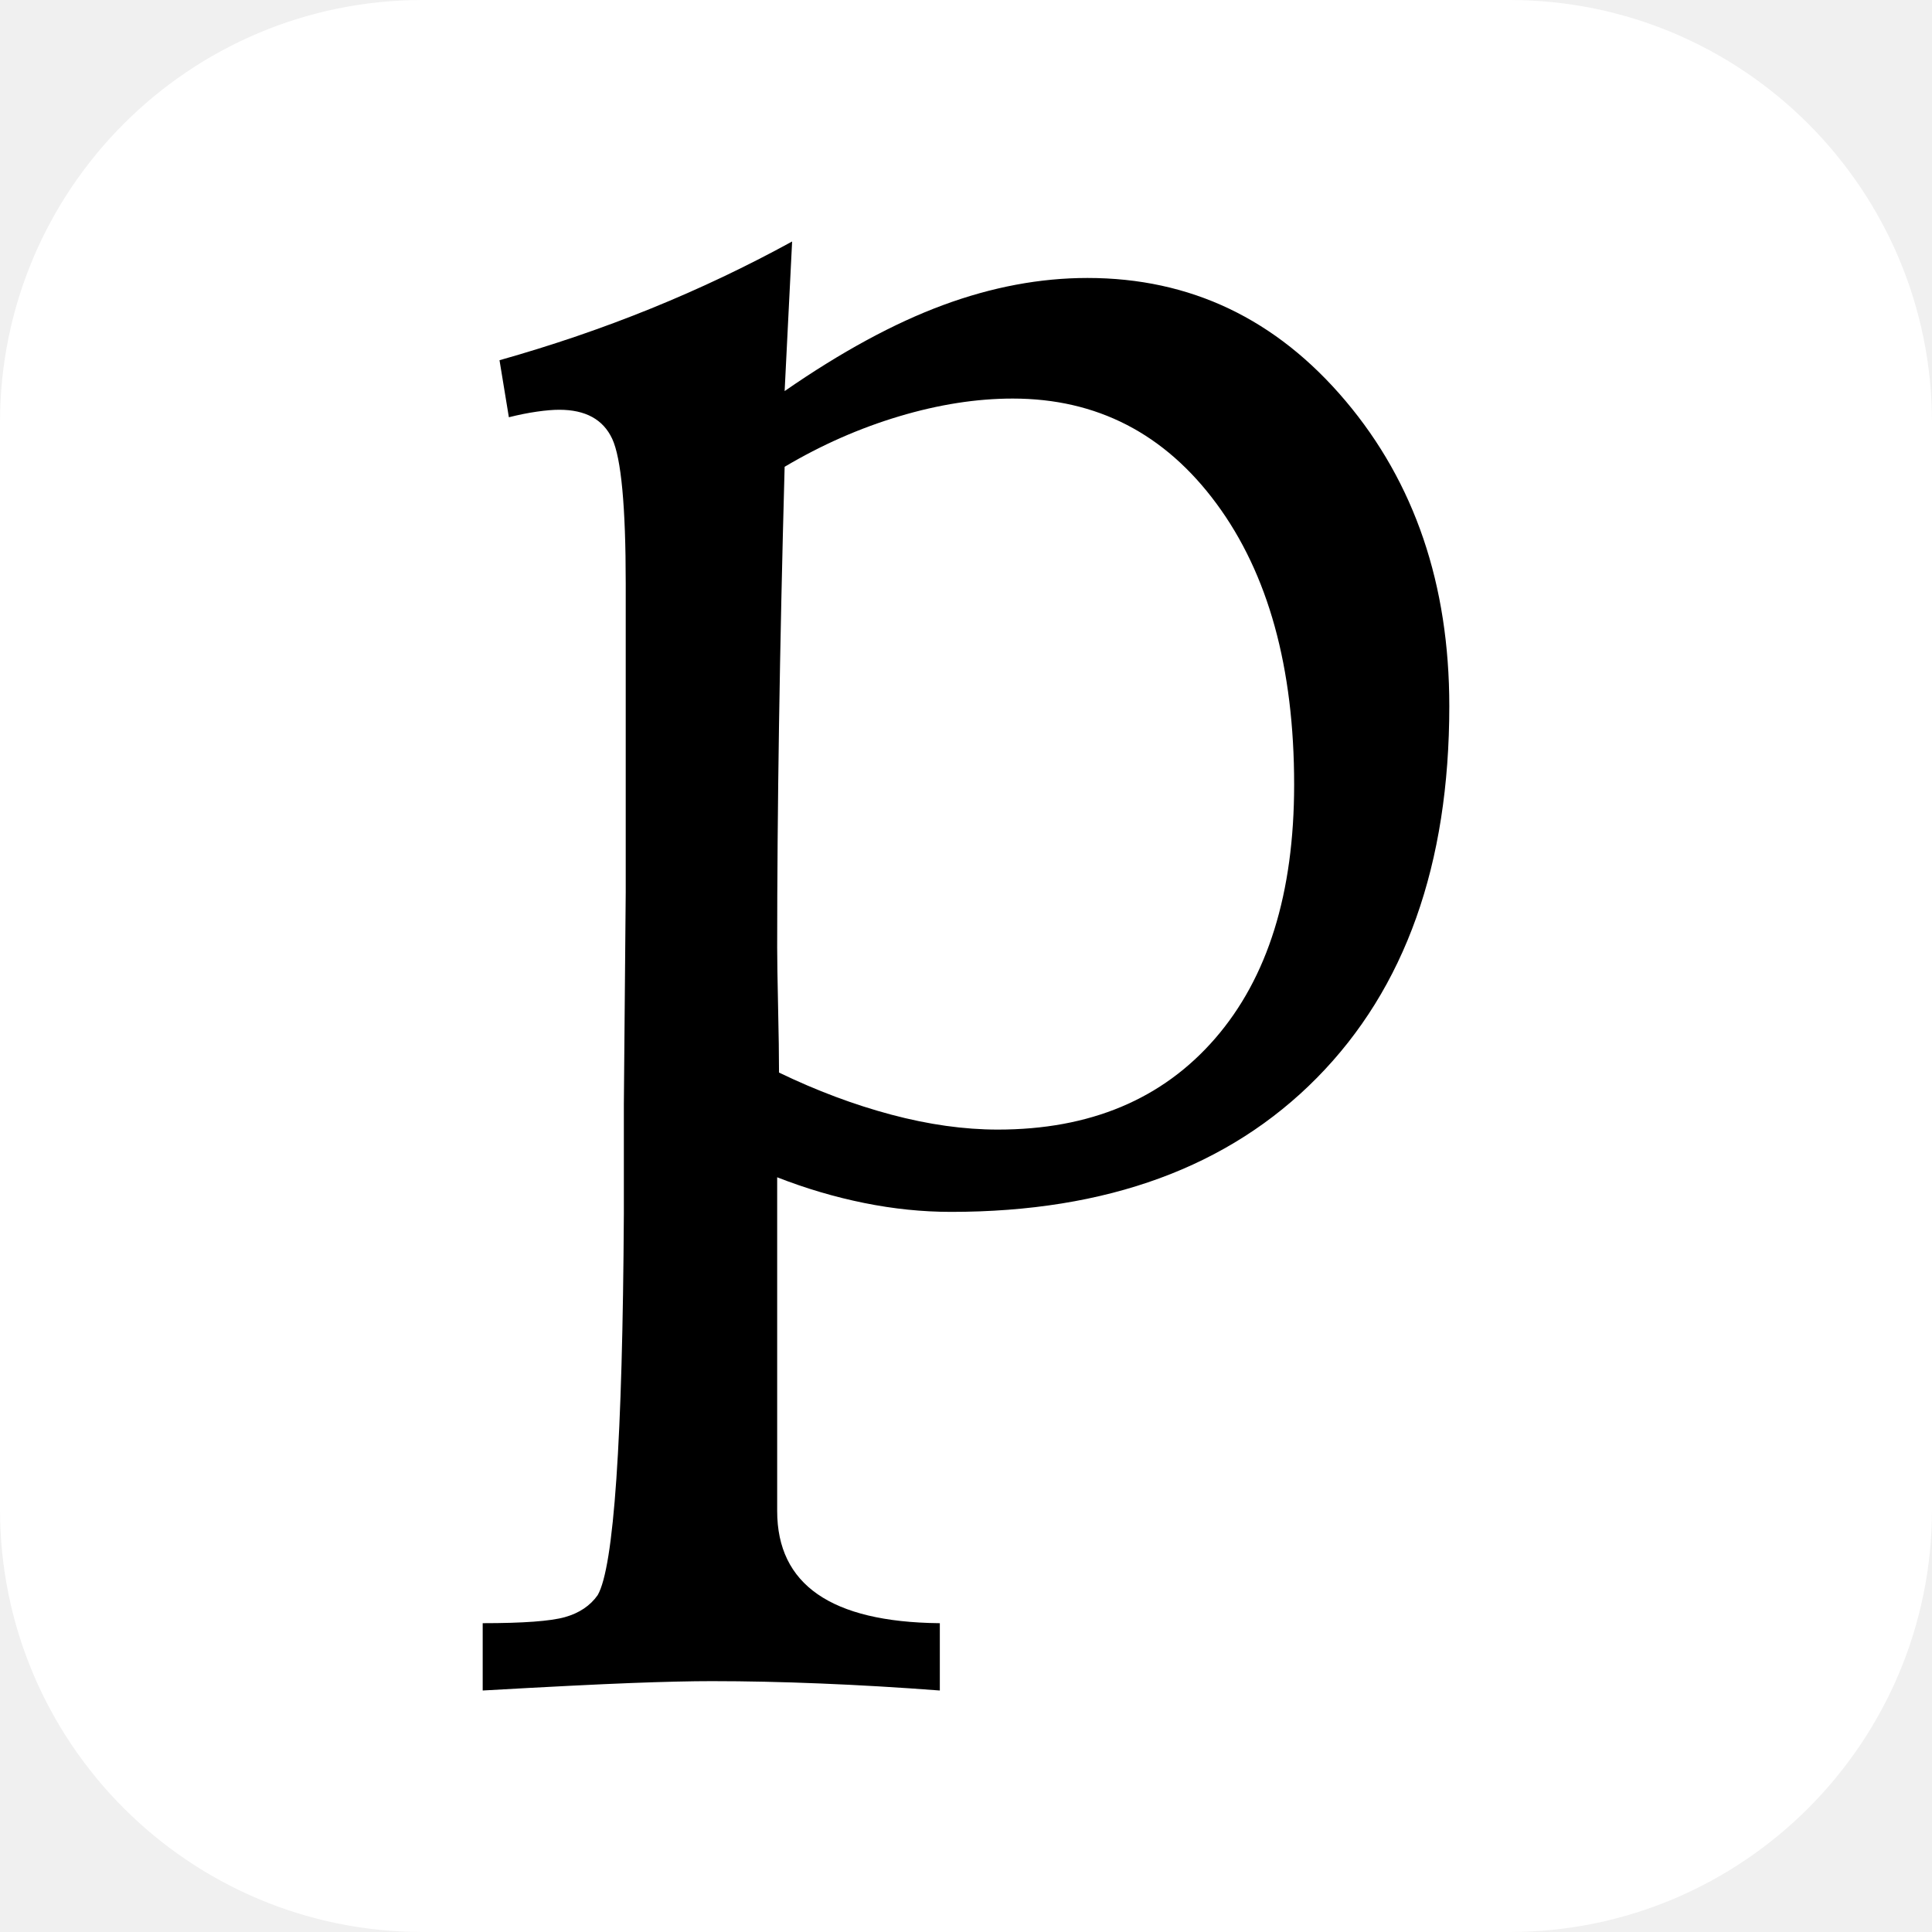
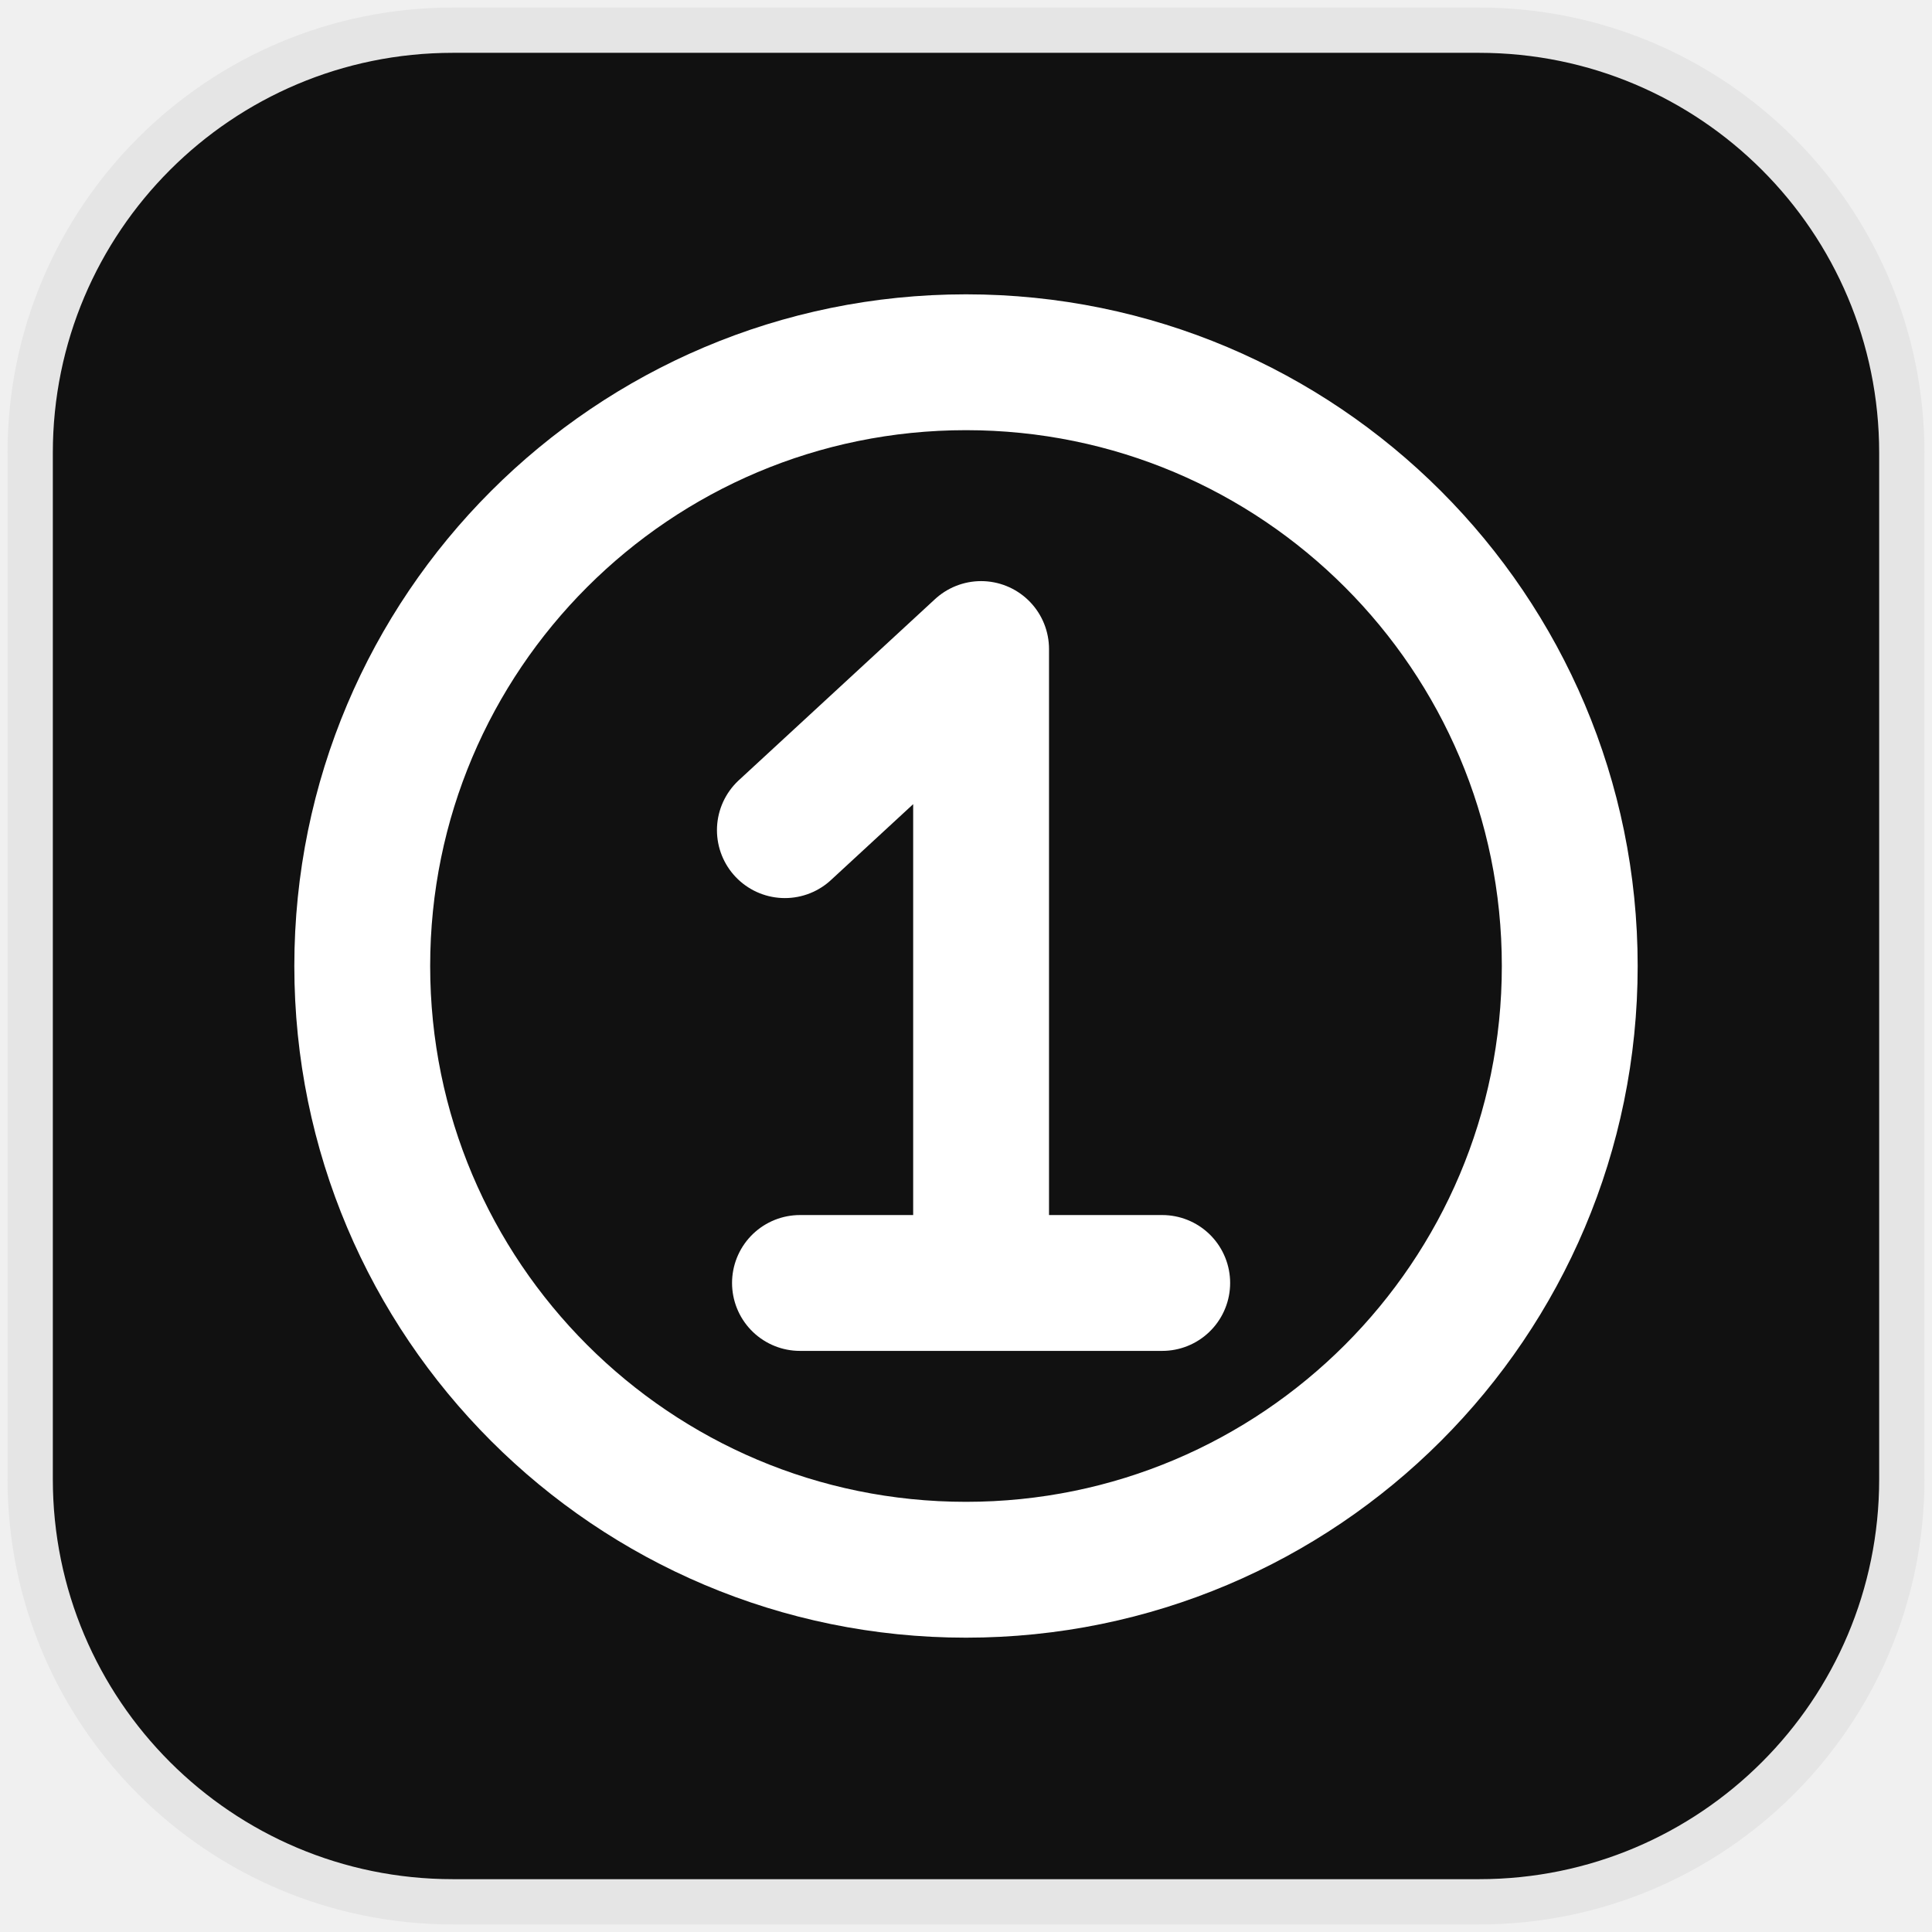
<svg xmlns="http://www.w3.org/2000/svg" viewBox="0 0 64 64">
-   <rect width="64" height="64" rx="14" fill="#ffffff" />
-   <path fill="#000000" d="M25.806 35.53Q27.665 36.428 29.523 36.924Q31.381 37.419 33.053 37.419Q37.636 37.419 40.253 34.4Q42.87 31.381 42.87 25.992Q42.87 20.17 40.299 16.686Q37.729 13.203 33.548 13.203Q31.752 13.203 29.786 13.791Q27.819 14.379 25.992 15.463Q25.868 19.985 25.806 24.01Q25.745 28.036 25.745 31.381Q25.745 31.969 25.775 33.347Q25.806 34.725 25.806 35.53ZM26.24 8.0 25.992 12.955Q28.81 11.004 31.241 10.106Q33.672 9.208 36.026 9.208Q41.135 9.208 44.573 13.28Q48.01 17.352 48.01 23.391Q48.01 31.257 43.628 35.701Q39.246 40.145 31.505 40.145Q30.08 40.145 28.625 39.85Q27.169 39.556 25.745 38.999V50.054Q25.745 53.708 31.102 53.77H31.133V56.0Q29.089 55.845 27.185 55.768Q25.28 55.69 23.577 55.69Q22.555 55.69 20.914 55.752Q19.272 55.814 15.99 56.0V53.77Q18.003 53.77 18.715 53.569Q19.427 53.368 19.799 52.841Q20.604 51.448 20.666 40.206Q20.666 37.884 20.666 36.583L20.728 29.554V20.883V19.334Q20.728 15.494 20.279 14.534Q19.83 13.574 18.529 13.574Q18.219 13.574 17.786 13.636Q17.352 13.698 16.857 13.822L16.547 11.933Q19.179 11.19 21.579 10.214Q23.979 9.239 26.24 8.0Z" />
+   <style>
+     .bg { fill: #111111; stroke: #e5e5e5; }
+     .fg { fill: none; stroke: #ffffff; }
+     @media (prefers-color-scheme: dark) {
+       .bg { fill: #ffffff; stroke: #ffffff; }
+       .fg { fill: none; stroke: #111111; }
+     }
+   </style>
+   <rect class="bg" x="1" y="1" width="62" height="62" rx="14" stroke-width="1.5" />
+   <circle cx="32" cy="32" r="20" class="fg" stroke-width="4.5" />
+   <path class="fg" stroke-width="4.5" stroke-linecap="round" stroke-linejoin="round" d="M26 27.5L32.5 21.5V42.5M26.5 42.5H38.5" />
</svg>
